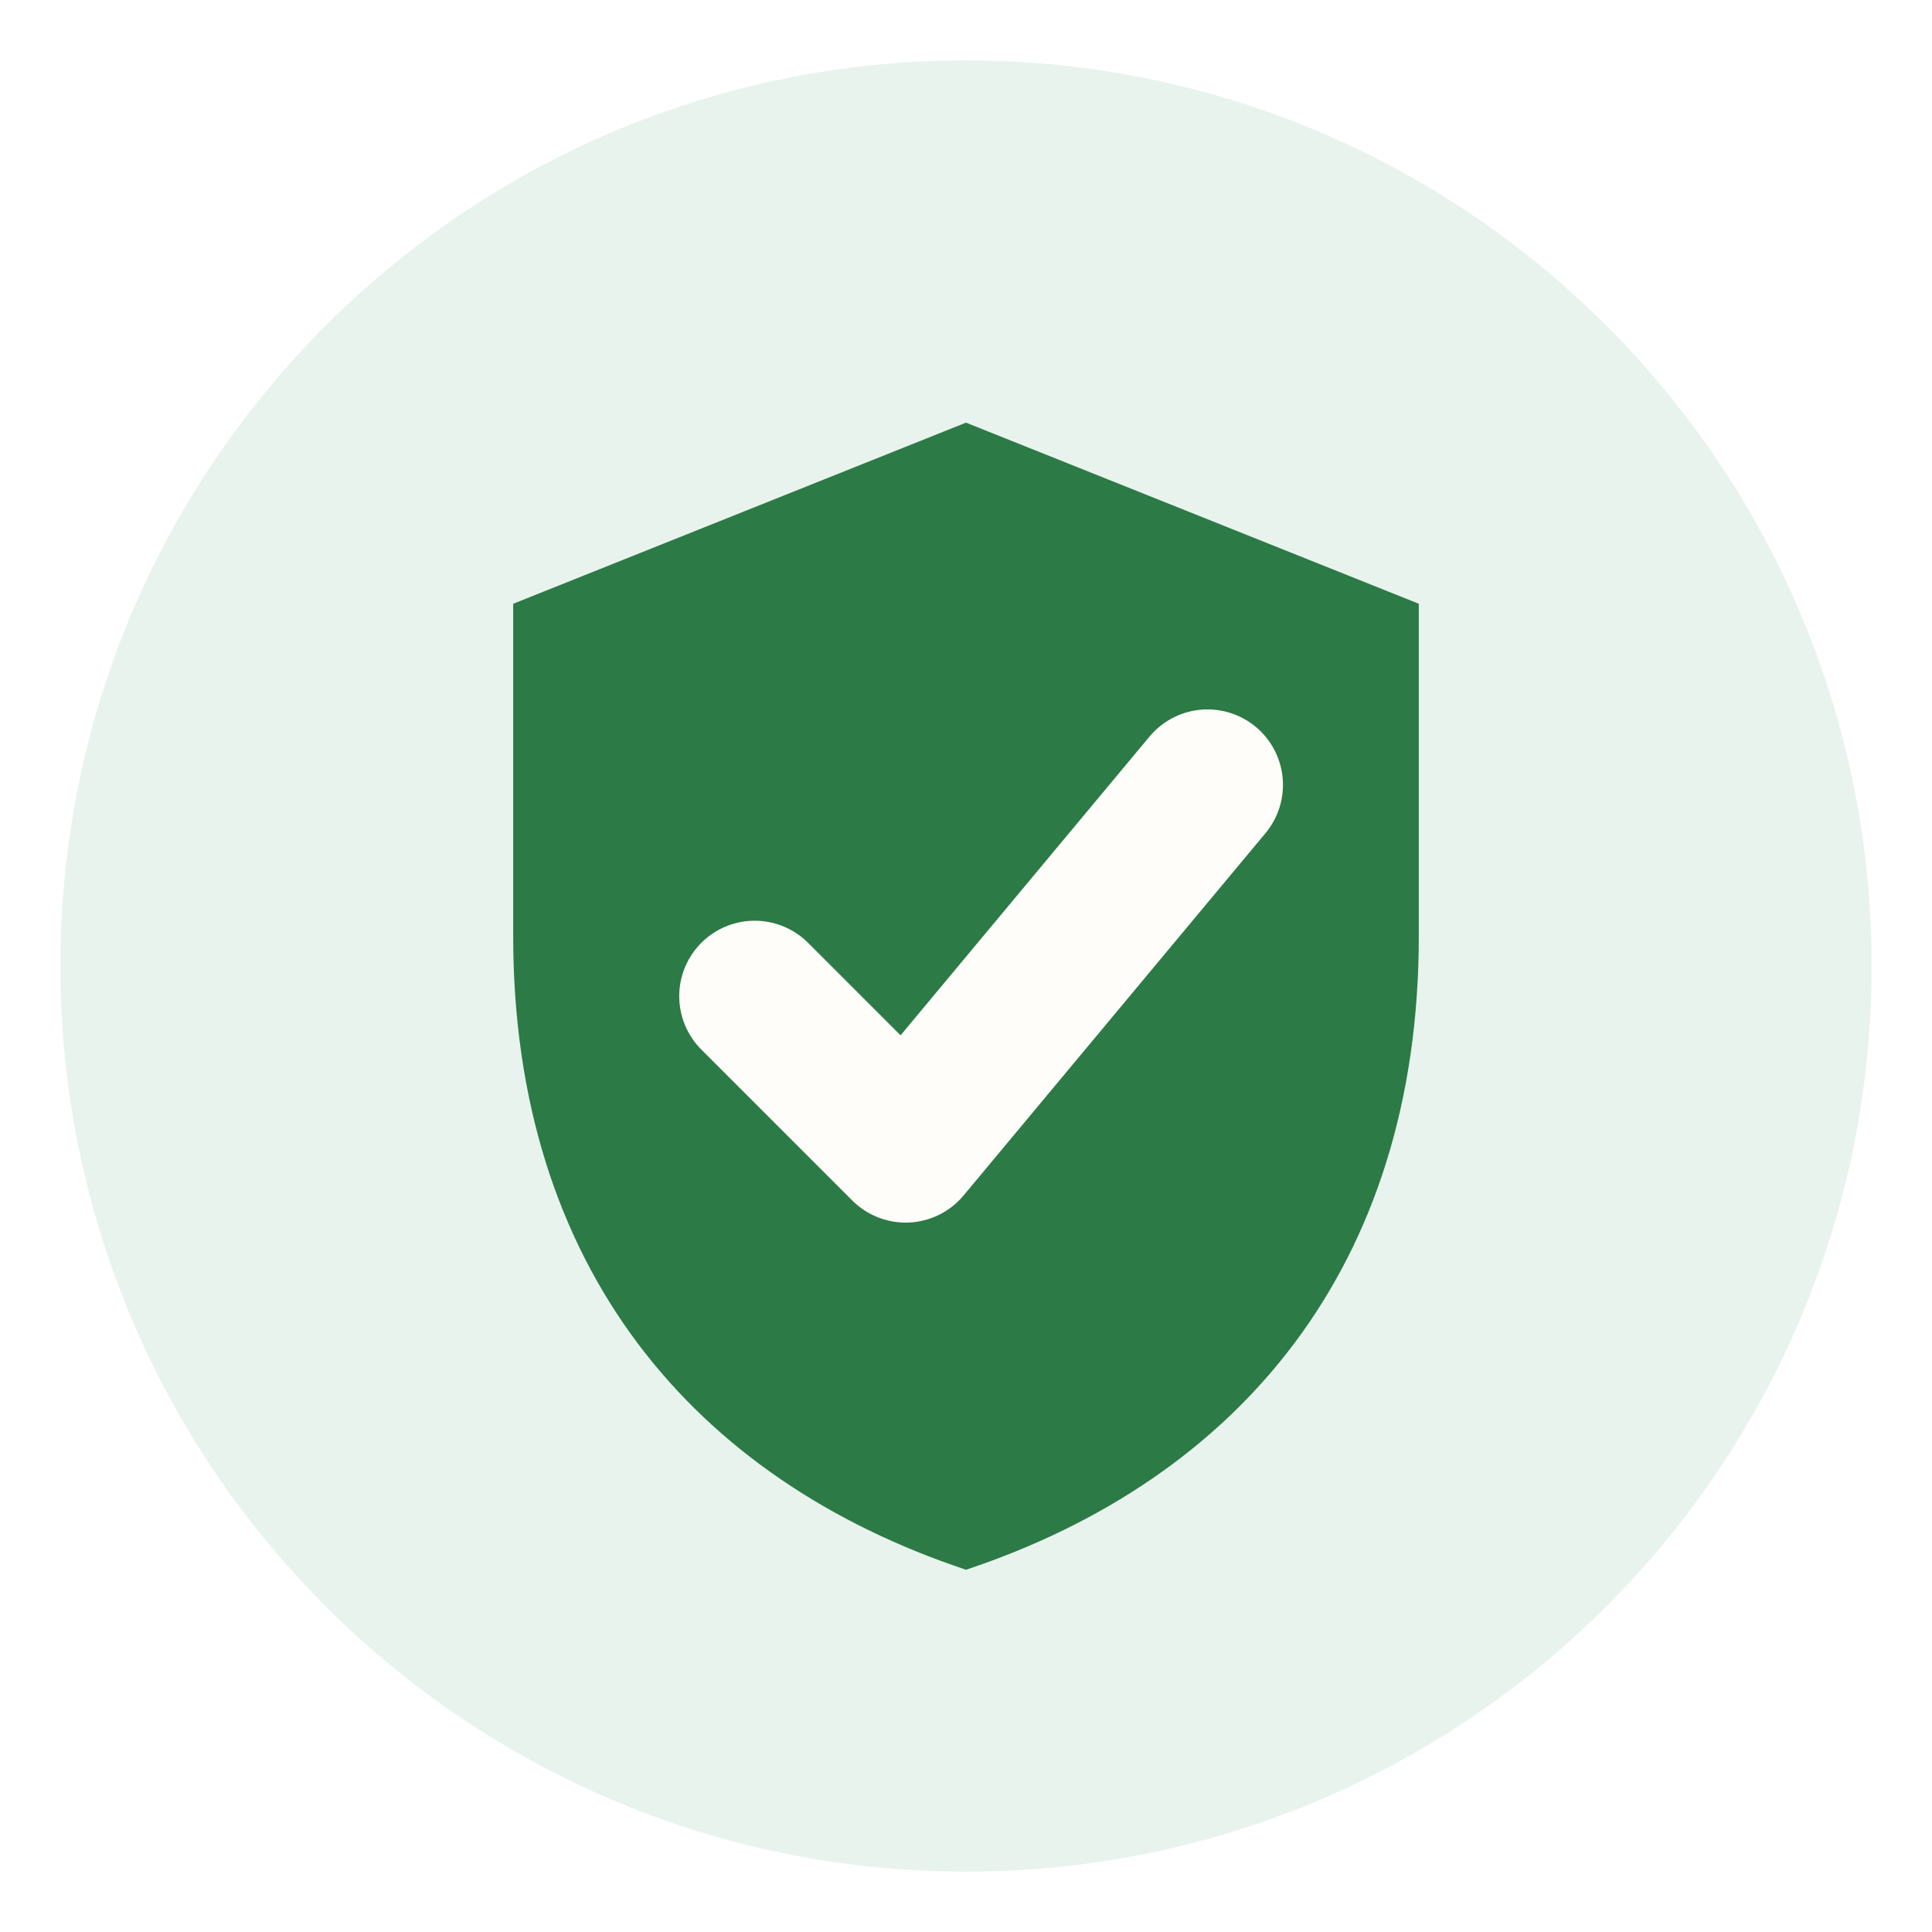
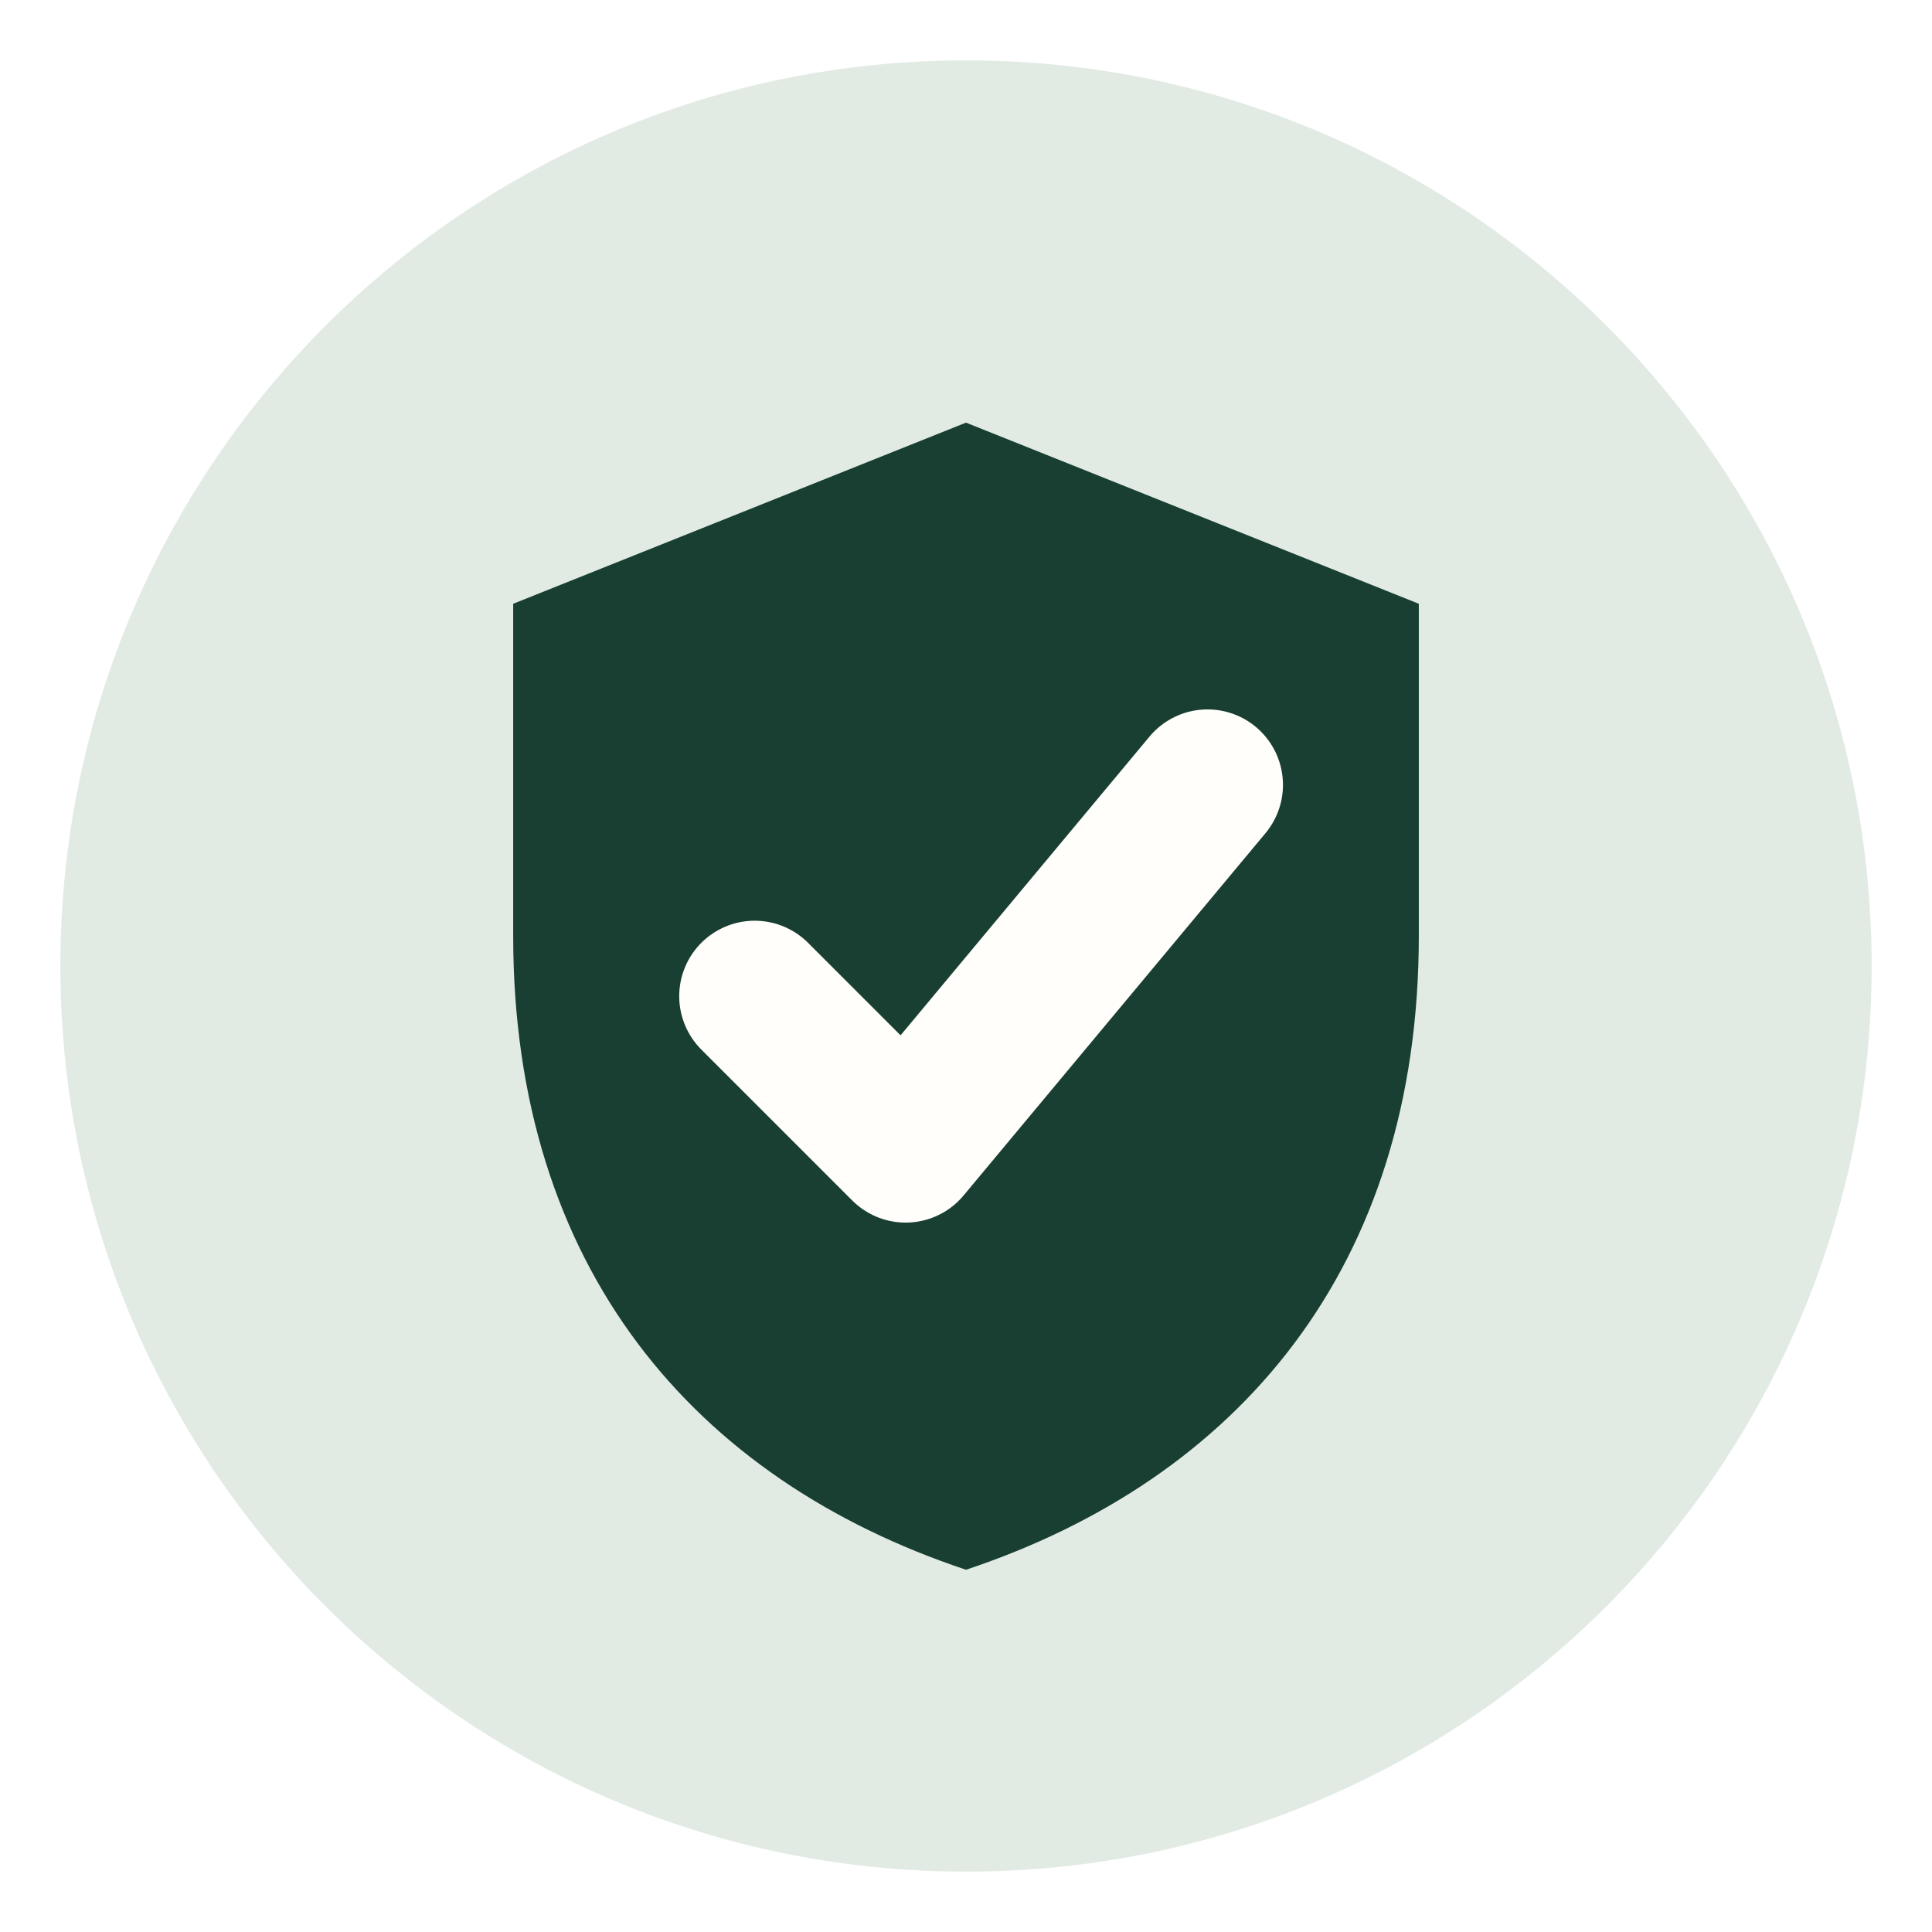
<svg xmlns="http://www.w3.org/2000/svg" viewBox="0 0 64 64" role="img" aria-labelledby="title">
-   <circle cx="32" cy="32" r="30" fill="#e8f3ed" />
-   <path d="M32 14 47 20v11c0 11-6 18-15 21-9-3-15-10-15-21V20l15-6Z" fill="#2c7a46" />
-   <path d="m25 33 5 5 10-12" fill="none" stroke="#fffdf9" stroke-width="5" stroke-linecap="round" stroke-linejoin="round" />
+   <circle cx="32" cy="32" r="30" fill="#e1ebe4" />
+   <path d="M32 14 47 20v11c0 11-6 18-15 21-9-3-15-10-15-21V20l15-6Z" fill="#183f32" />
+   <path d="m25 33 5 5 10-12" fill="none" stroke="#fffefa" stroke-width="5" stroke-linecap="round" stroke-linejoin="round" />
</svg>
